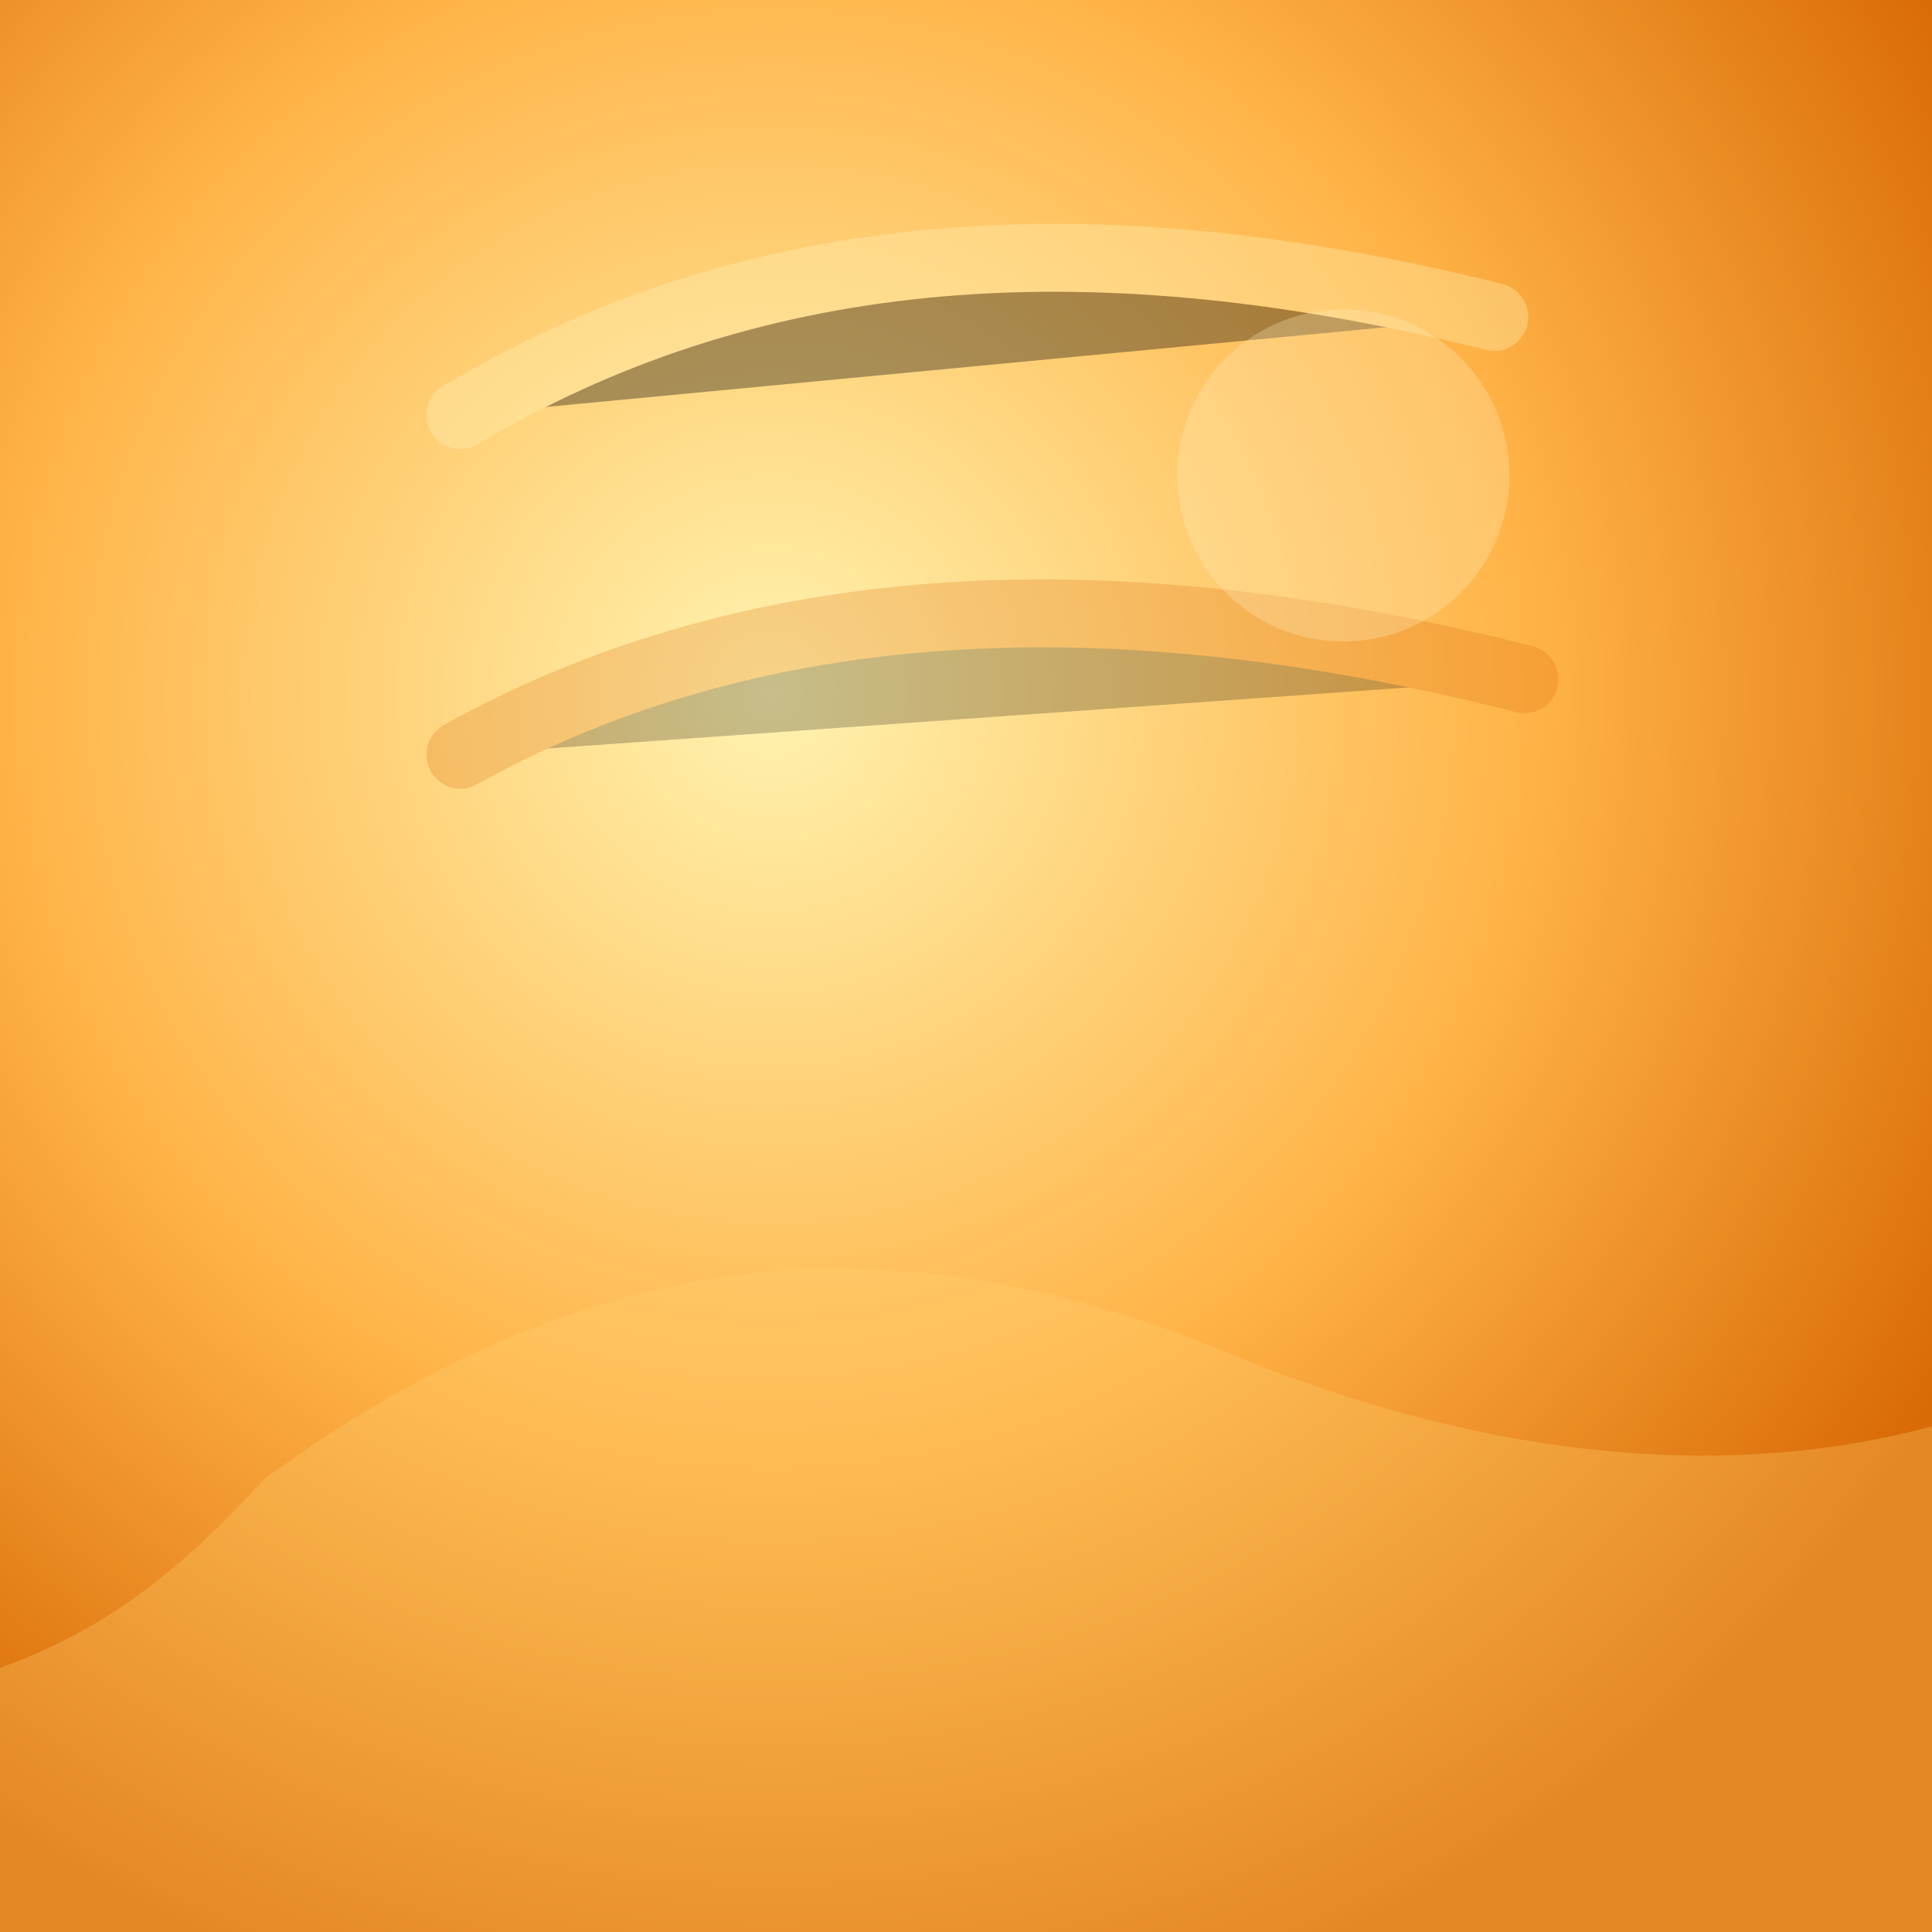
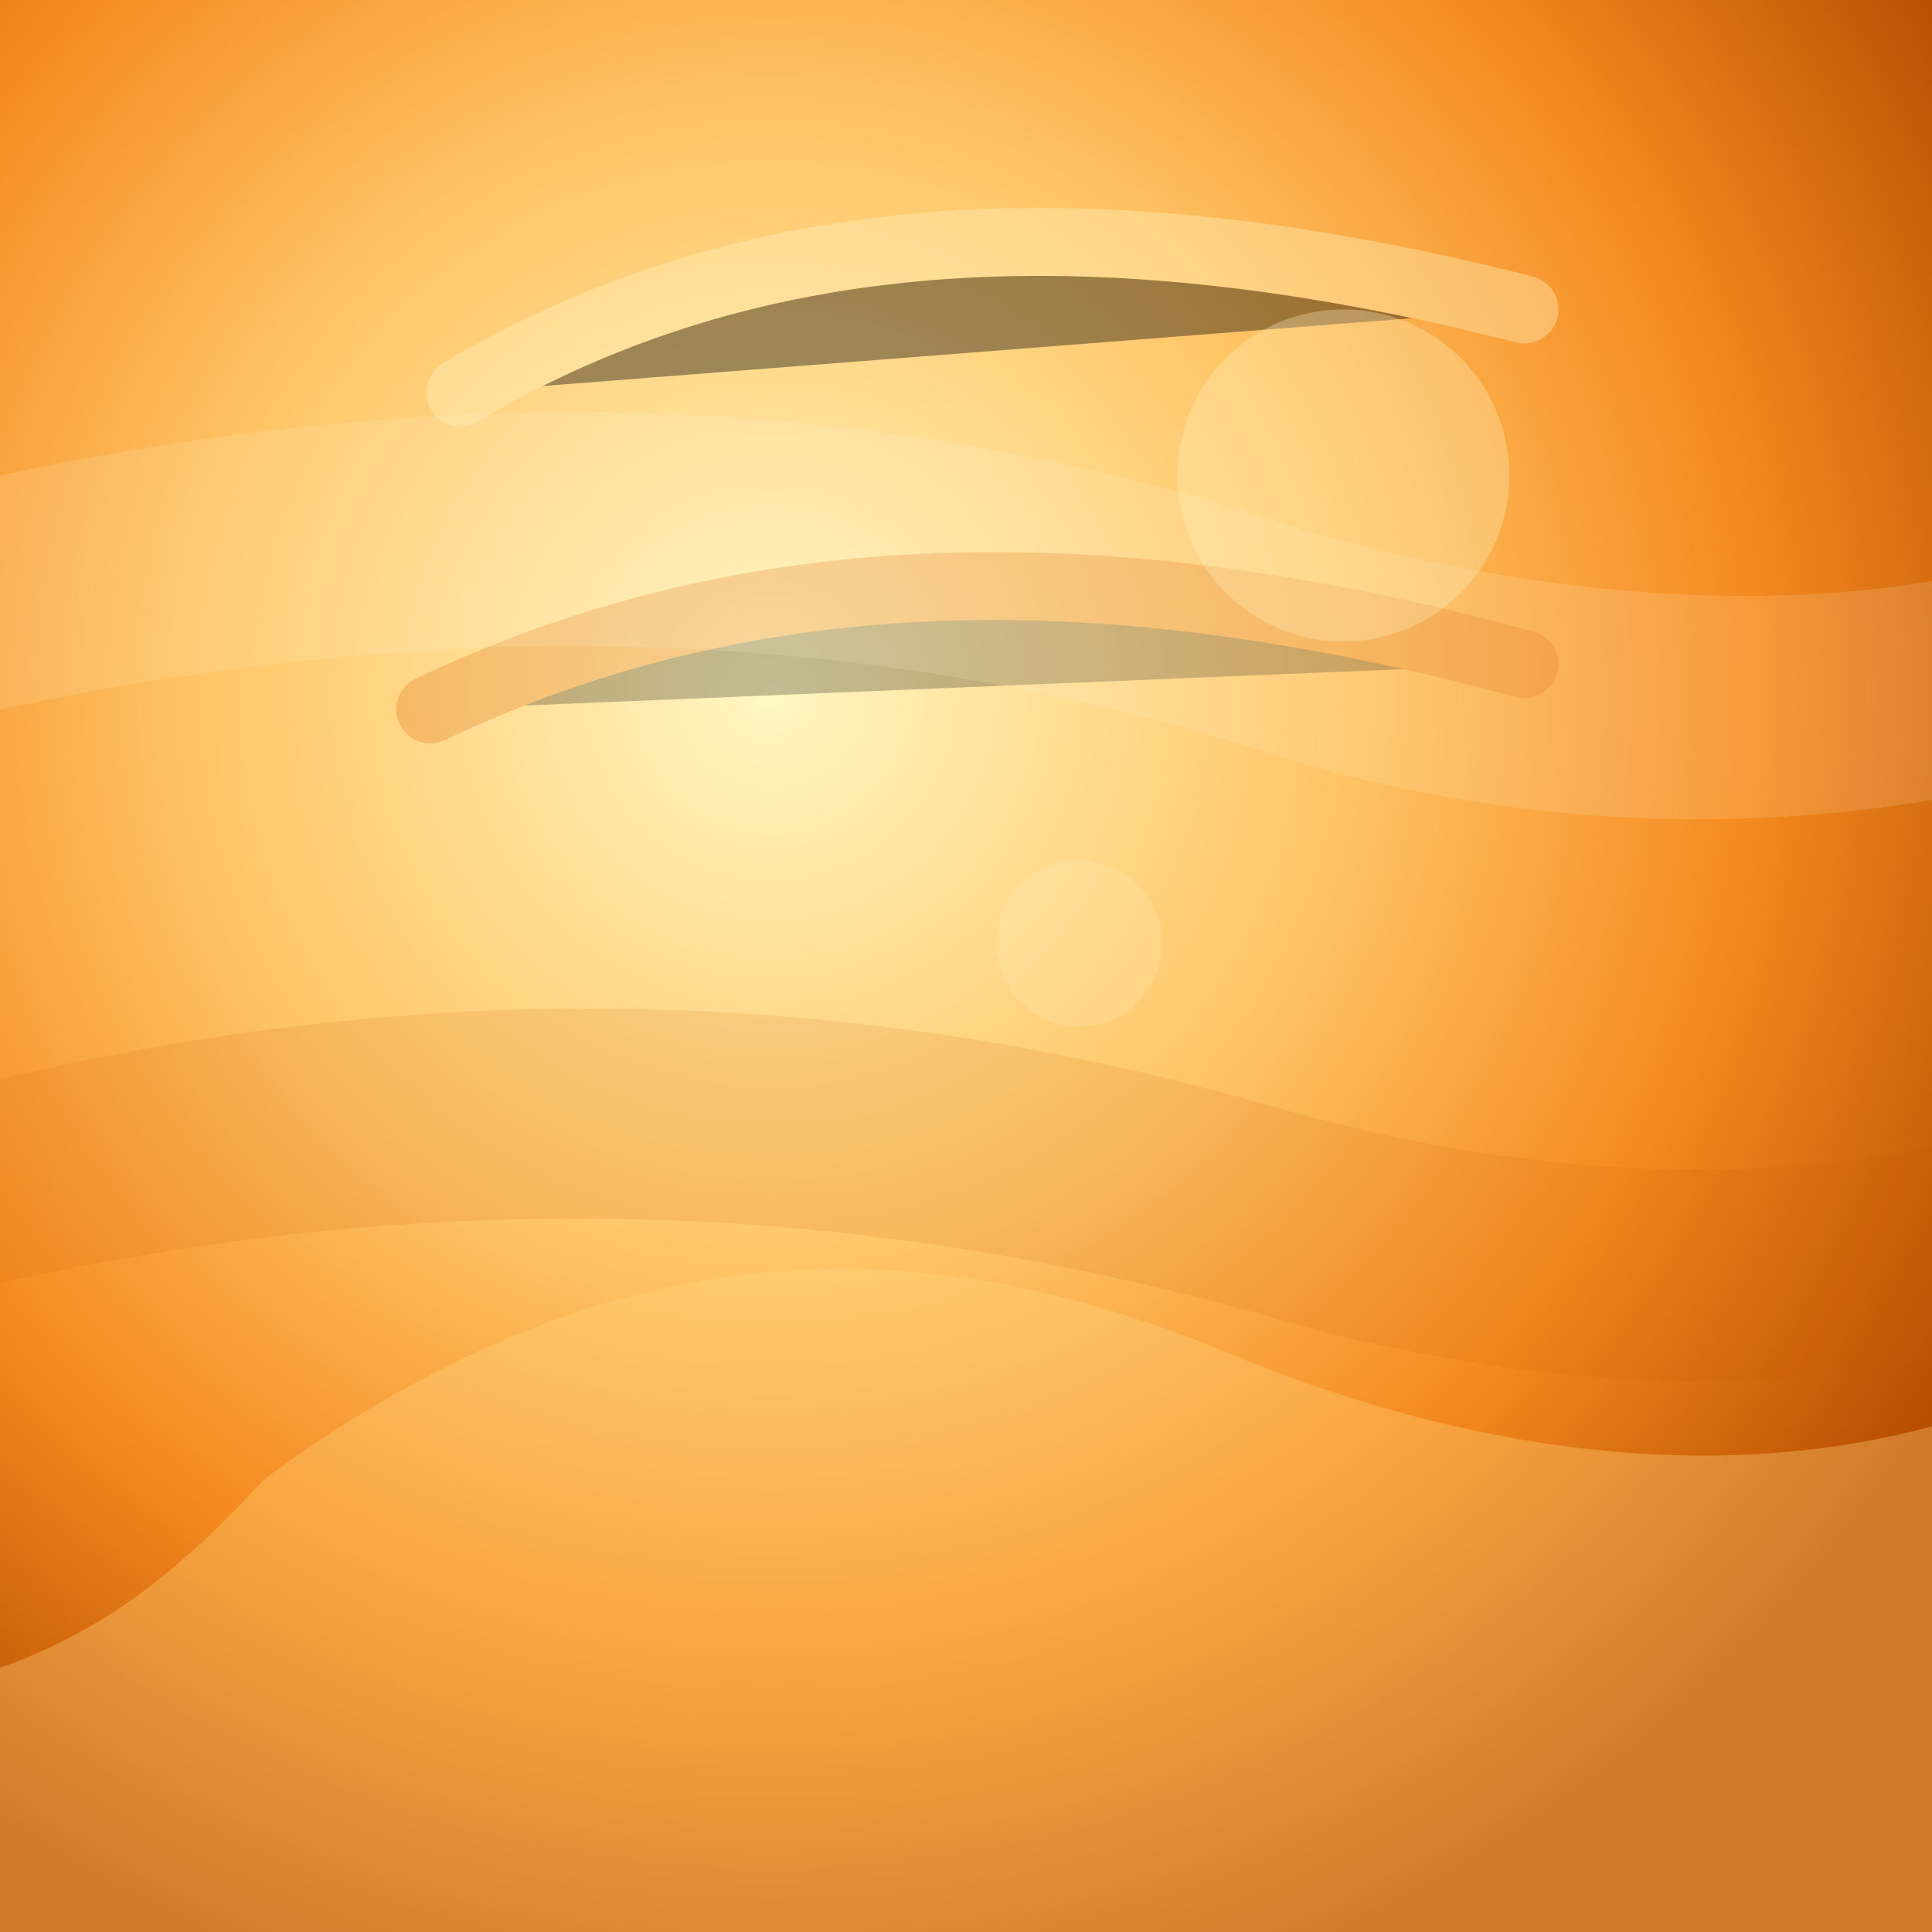
<svg xmlns="http://www.w3.org/2000/svg" viewBox="0 0 512 512">
  <defs>
    <radialGradient id="body" cx="40%" cy="36%" r="70%">
-       <stop offset="0%" stop-color="#fff3b0" />
-       <stop offset="56%" stop-color="#ffb347" />
-       <stop offset="100%" stop-color="#d96a05" />
+       <stop offset="0%" stop-color="#fff7c2" />
+       <stop offset="42%" stop-color="#ffc566" />
+       <stop offset="72%" stop-color="#f58a1f" />
+       <stop offset="100%" stop-color="#b84e00" />
    </radialGradient>
  </defs>
  <rect width="512" height="512" fill="url(#body)" />
-   <path d="M70 392C152 332 232 320 324 358C396 388 460 392 512 378V512H0V442C28 432 48 416 70 392Z" fill="#ffcf73" opacity="0.3" />
-   <path d="M122 110C196 66 284 56 396 84" stroke="#fff2ba" stroke-width="18" stroke-linecap="round" opacity="0.34" />
-   <path d="M122 200C194 160 286 150 404 180" stroke="#d55f00" stroke-width="18" stroke-linecap="round" opacity="0.22" />
-   <circle cx="356" cy="126" r="44" fill="#fff1c1" opacity="0.28" />
+   <path d="M70 392C152 332 232 320 324 358C396 388 460 392 512 378V512H0V442C28 432 48 416 70 392Z" fill="#ffd57e" opacity="0.34" />
+   <path d="M122 104C196 60 286 52 404 82" stroke="#fff3c0" stroke-width="18" stroke-linecap="round" opacity="0.38" />
+   <path d="M114 188C194 150 286 144 404 176" stroke="#d95d00" stroke-width="18" stroke-linecap="round" opacity="0.24" />
+   <path d="M0 126C122 100 236 104 344 140C406 158 464 162 512 154V212C464 220 406 220 344 202C236 166 122 162 0 188Z" fill="#fff5d0" opacity="0.16" />
+   <path d="M0 286C118 258 230 262 340 294C404 312 462 314 512 304V360C462 370 404 368 340 350C230 318 118 314 0 340Z" fill="#c65400" opacity="0.12" />
+   <circle cx="356" cy="126" r="44" fill="#fff1c1" opacity="0.32" />
+   <circle cx="286" cy="250" r="22" fill="#fff4cf" opacity="0.18" />
</svg>
